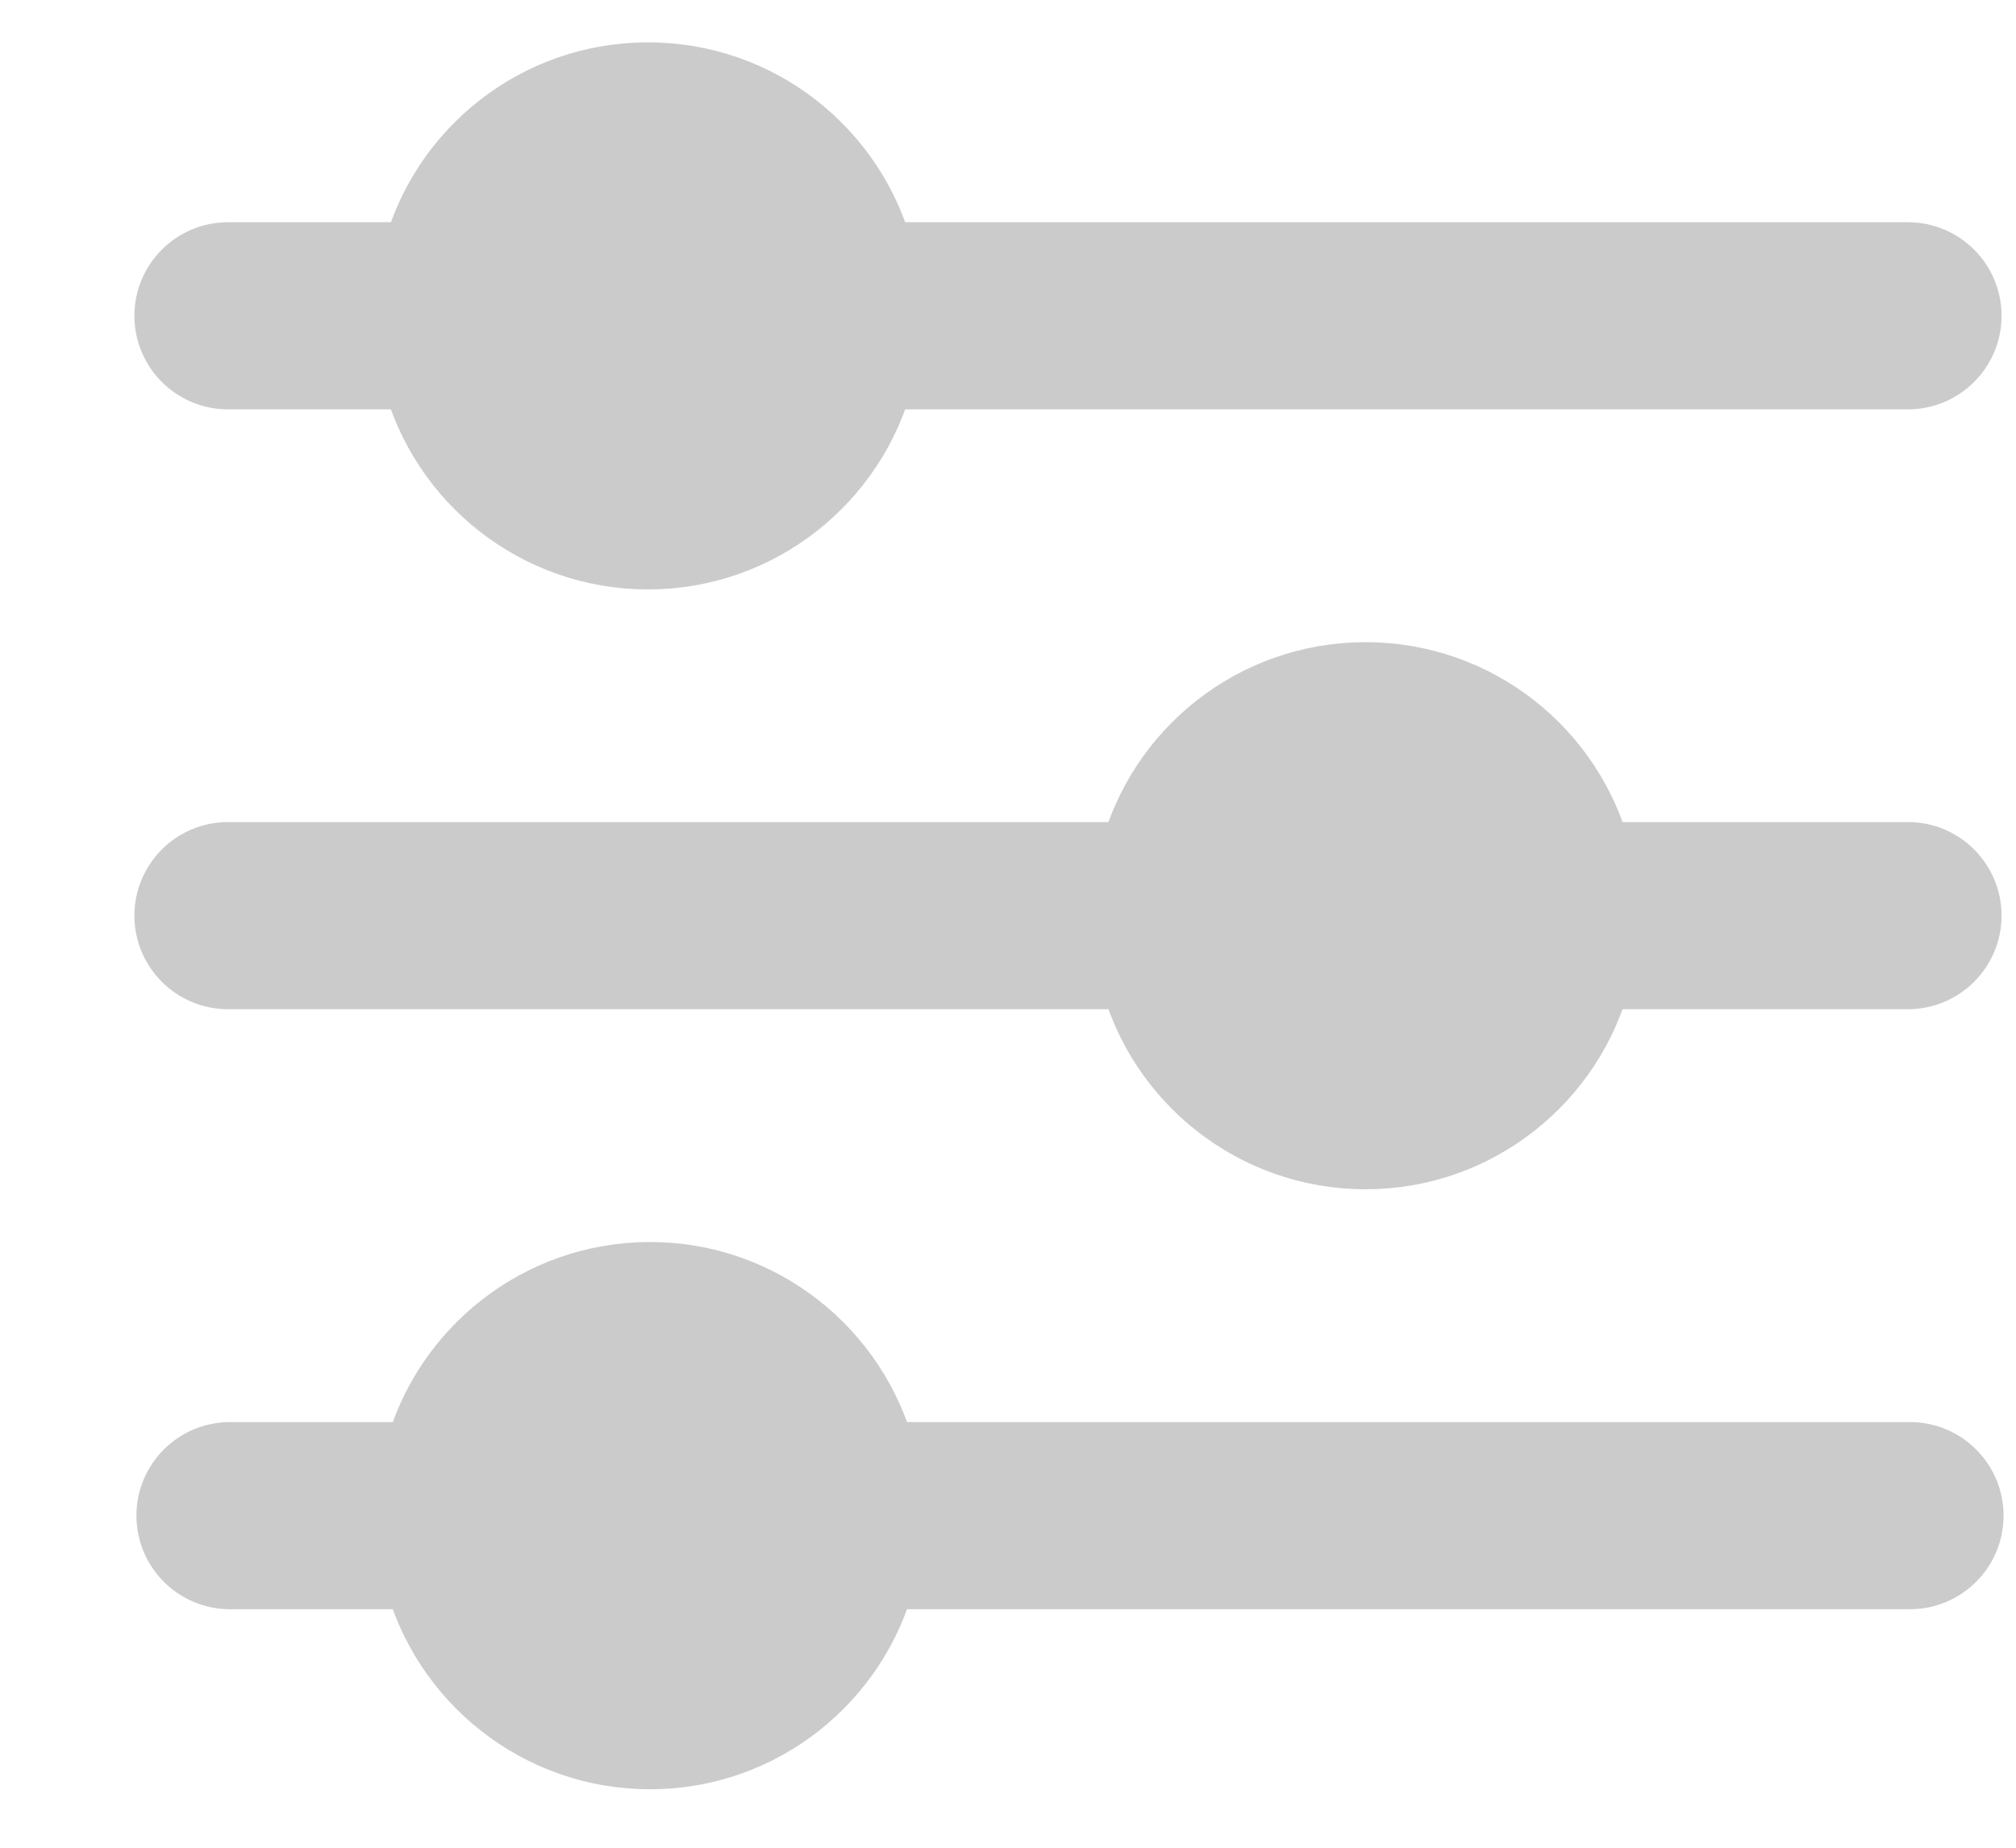
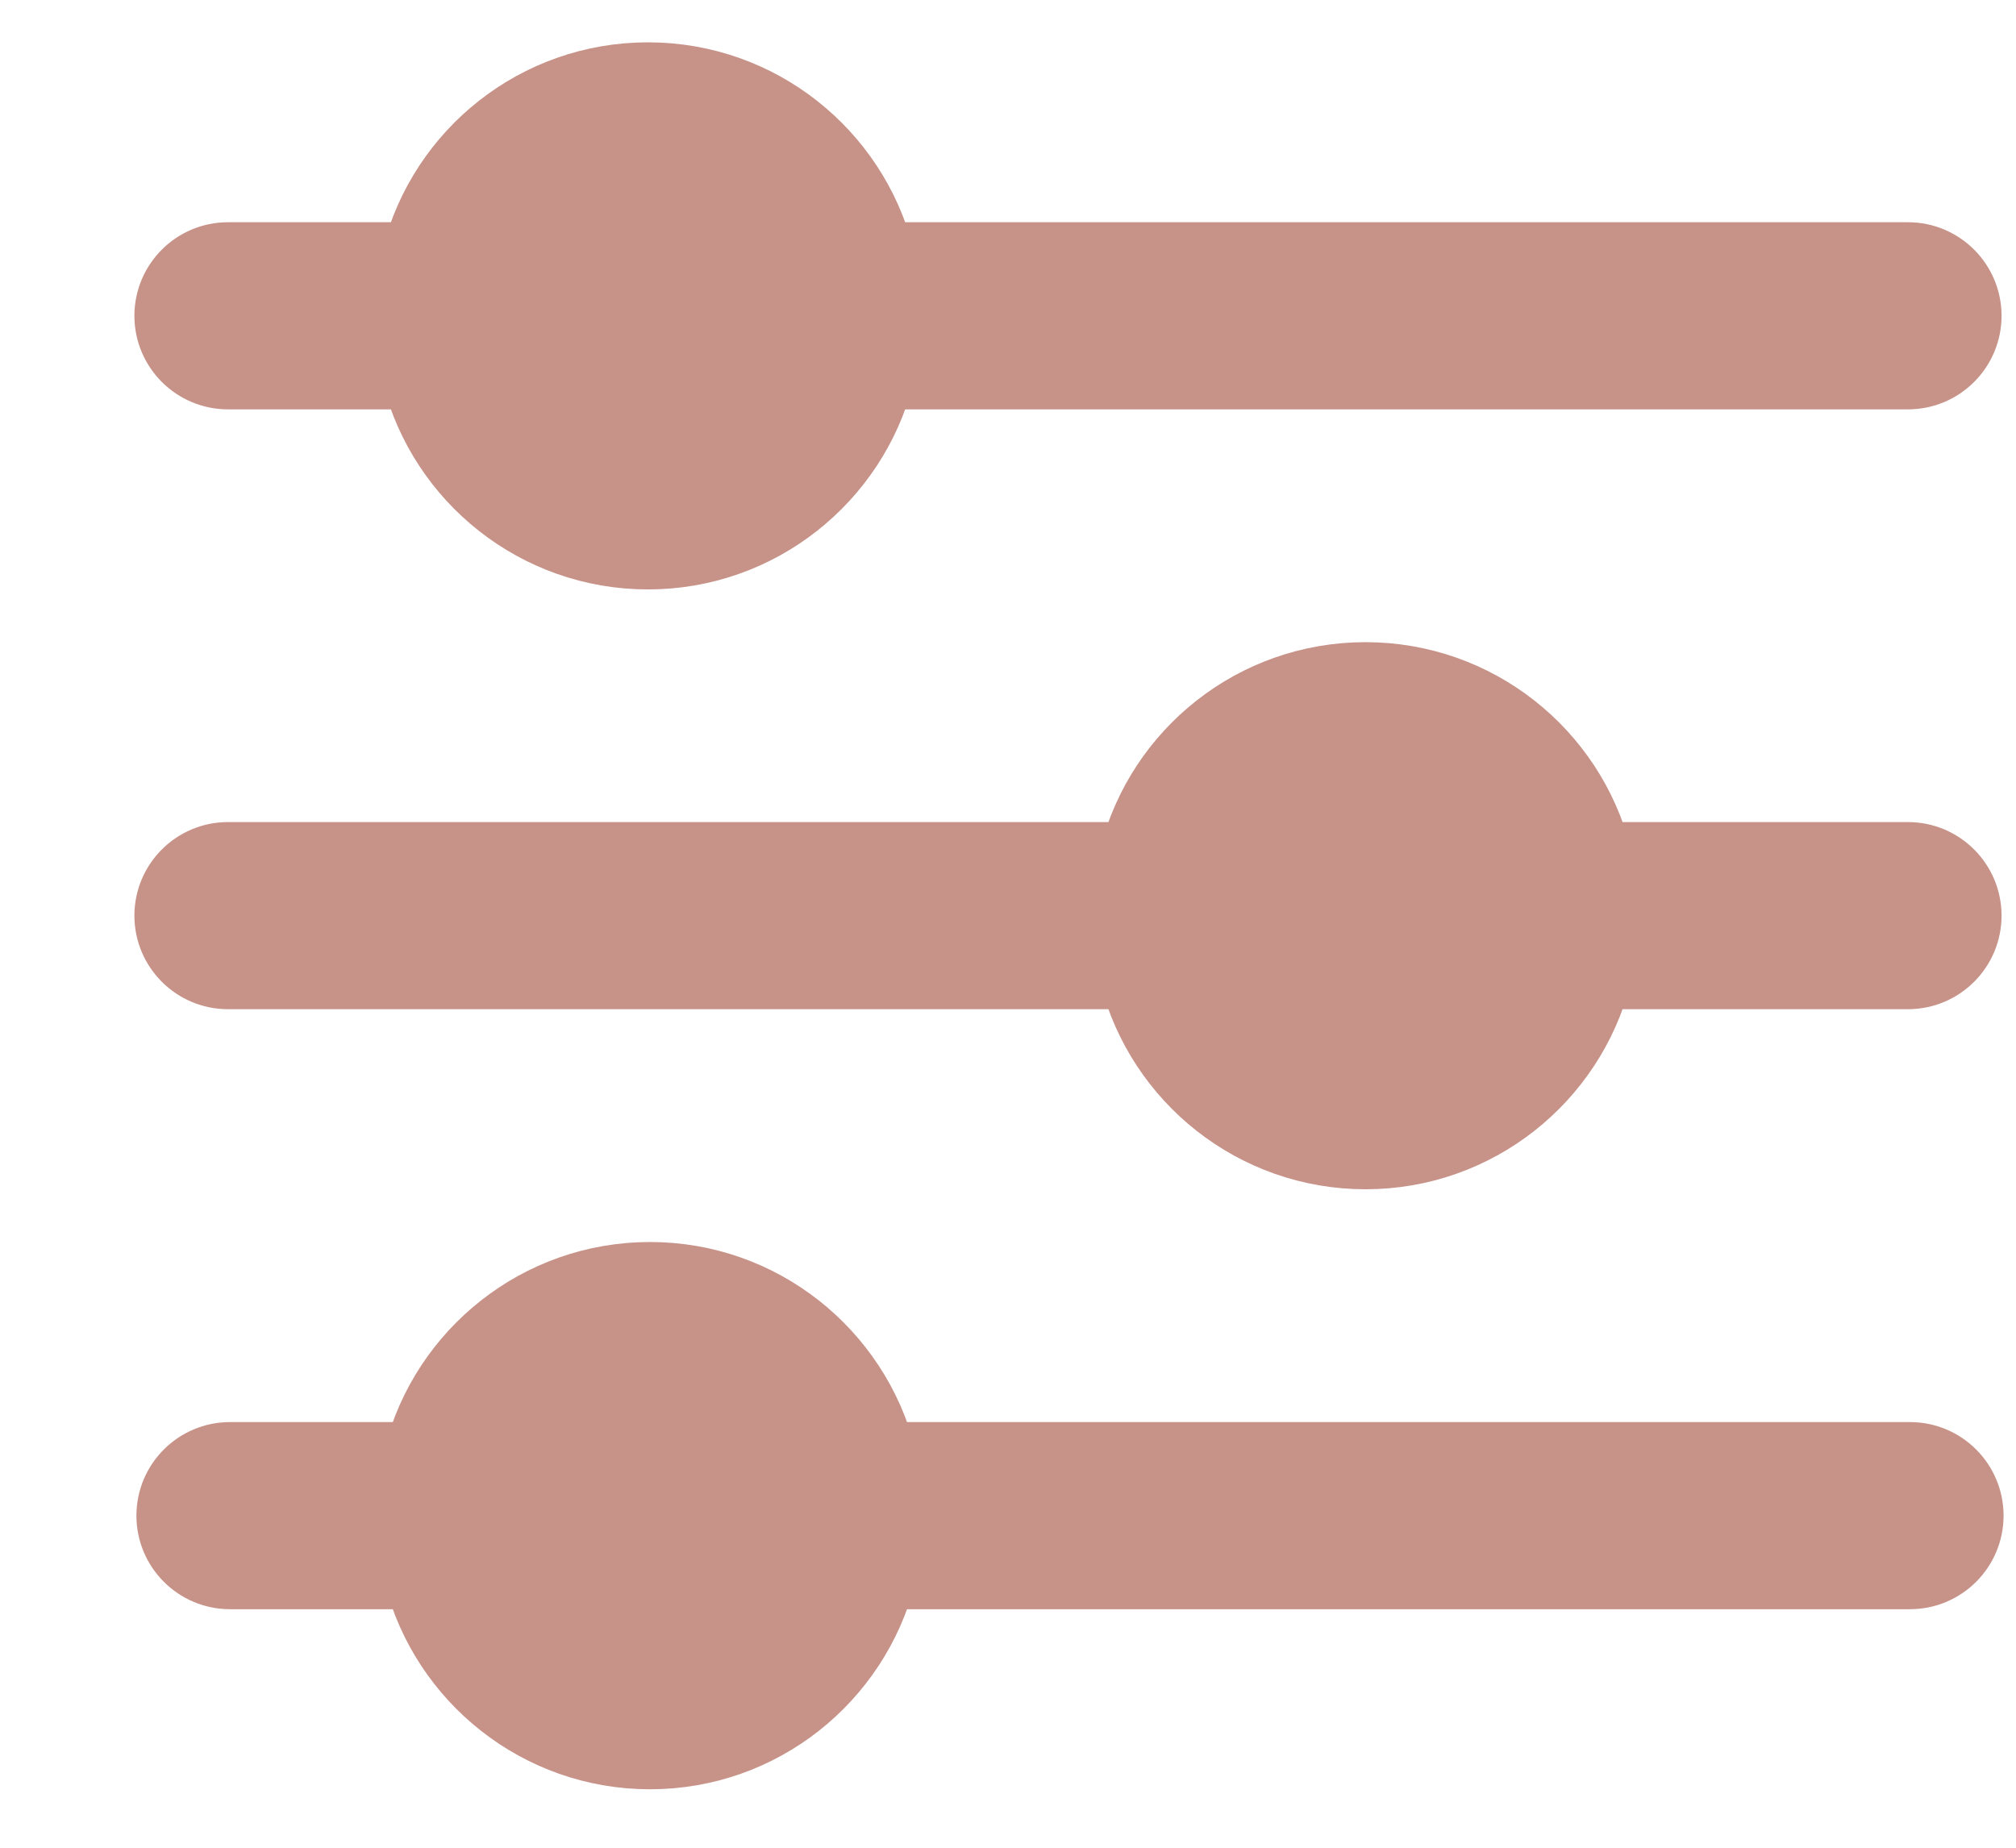
- <svg xmlns="http://www.w3.org/2000/svg" width="12" height="11" viewBox="0 0 12 11" fill="none">
-   <path fill-rule="evenodd" clip-rule="evenodd" d="M2.474 1.523C2.632 0.907 3.192 0.452 3.857 0.452C4.522 0.452 5.082 0.907 5.241 1.523H11.357C11.554 1.523 11.714 1.683 11.714 1.88C11.714 2.077 11.554 2.237 11.357 2.237H5.241C5.082 2.853 4.522 3.309 3.857 3.309C3.192 3.309 2.632 2.853 2.474 2.237H1.357C1.16 2.237 1 2.077 1 1.88C1 1.683 1.16 1.523 1.357 1.523H2.474Z" fill="#CBCBCB" stroke="#CBCBCB" stroke-width="0.4" />
-   <path fill-rule="evenodd" clip-rule="evenodd" d="M2.485 8.666H1.369C1.172 8.666 1.012 8.826 1.012 9.023C1.012 9.22 1.172 9.38 1.369 9.38H2.485C2.644 9.996 3.204 10.452 3.869 10.452C4.534 10.452 5.093 9.996 5.252 9.38H11.369C11.566 9.38 11.726 9.22 11.726 9.023C11.726 8.826 11.566 8.666 11.369 8.666H5.252C5.093 8.05 4.534 7.594 3.869 7.594C3.204 7.594 2.644 8.05 2.485 8.666Z" fill="#CBCBCB" stroke="#CBCBCB" stroke-width="0.4" />
-   <path fill-rule="evenodd" clip-rule="evenodd" d="M6.745 5.094H1.357C1.16 5.094 1 5.254 1 5.451C1 5.648 1.16 5.808 1.357 5.808H6.745C6.903 6.424 7.463 6.88 8.128 6.88C8.793 6.88 9.353 6.424 9.511 5.808H11.357C11.554 5.808 11.714 5.648 11.714 5.451C11.714 5.254 11.554 5.094 11.357 5.094H9.511C9.353 4.478 8.793 4.023 8.128 4.023C7.463 4.023 6.903 4.478 6.745 5.094Z" fill="#CBCBCB" stroke="#CBCBCB" stroke-width="0.4" />
+ <svg xmlns="http://www.w3.org/2000/svg" width="12" height="11" viewBox="0 0 12 11" fill="#c79288">
+   <path fill-rule="evenodd" clip-rule="evenodd" d="M2.474 1.523C2.632 0.907 3.192 0.452 3.857 0.452C4.522 0.452 5.082 0.907 5.241 1.523H11.357C11.554 1.523 11.714 1.683 11.714 1.88C11.714 2.077 11.554 2.237 11.357 2.237H5.241C5.082 2.853 4.522 3.309 3.857 3.309C3.192 3.309 2.632 2.853 2.474 2.237H1.357C1.16 2.237 1 2.077 1 1.88C1 1.683 1.16 1.523 1.357 1.523H2.474Z" fill="#c79288" stroke="#c79288" stroke-width="0.4" />
+   <path fill-rule="evenodd" clip-rule="evenodd" d="M2.485 8.666H1.369C1.172 8.666 1.012 8.826 1.012 9.023C1.012 9.22 1.172 9.38 1.369 9.38H2.485C2.644 9.996 3.204 10.452 3.869 10.452C4.534 10.452 5.093 9.996 5.252 9.38H11.369C11.566 9.38 11.726 9.22 11.726 9.023C11.726 8.826 11.566 8.666 11.369 8.666H5.252C5.093 8.05 4.534 7.594 3.869 7.594C3.204 7.594 2.644 8.05 2.485 8.666Z" fill="#c79288" stroke="#c79288" stroke-width="0.4" />
+   <path fill-rule="evenodd" clip-rule="evenodd" d="M6.745 5.094H1.357C1.16 5.094 1 5.254 1 5.451C1 5.648 1.16 5.808 1.357 5.808H6.745C6.903 6.424 7.463 6.88 8.128 6.88C8.793 6.88 9.353 6.424 9.511 5.808H11.357C11.554 5.808 11.714 5.648 11.714 5.451C11.714 5.254 11.554 5.094 11.357 5.094H9.511C9.353 4.478 8.793 4.023 8.128 4.023C7.463 4.023 6.903 4.478 6.745 5.094Z" fill="#c79288" stroke="#c79288" stroke-width="0.4" />
</svg>
